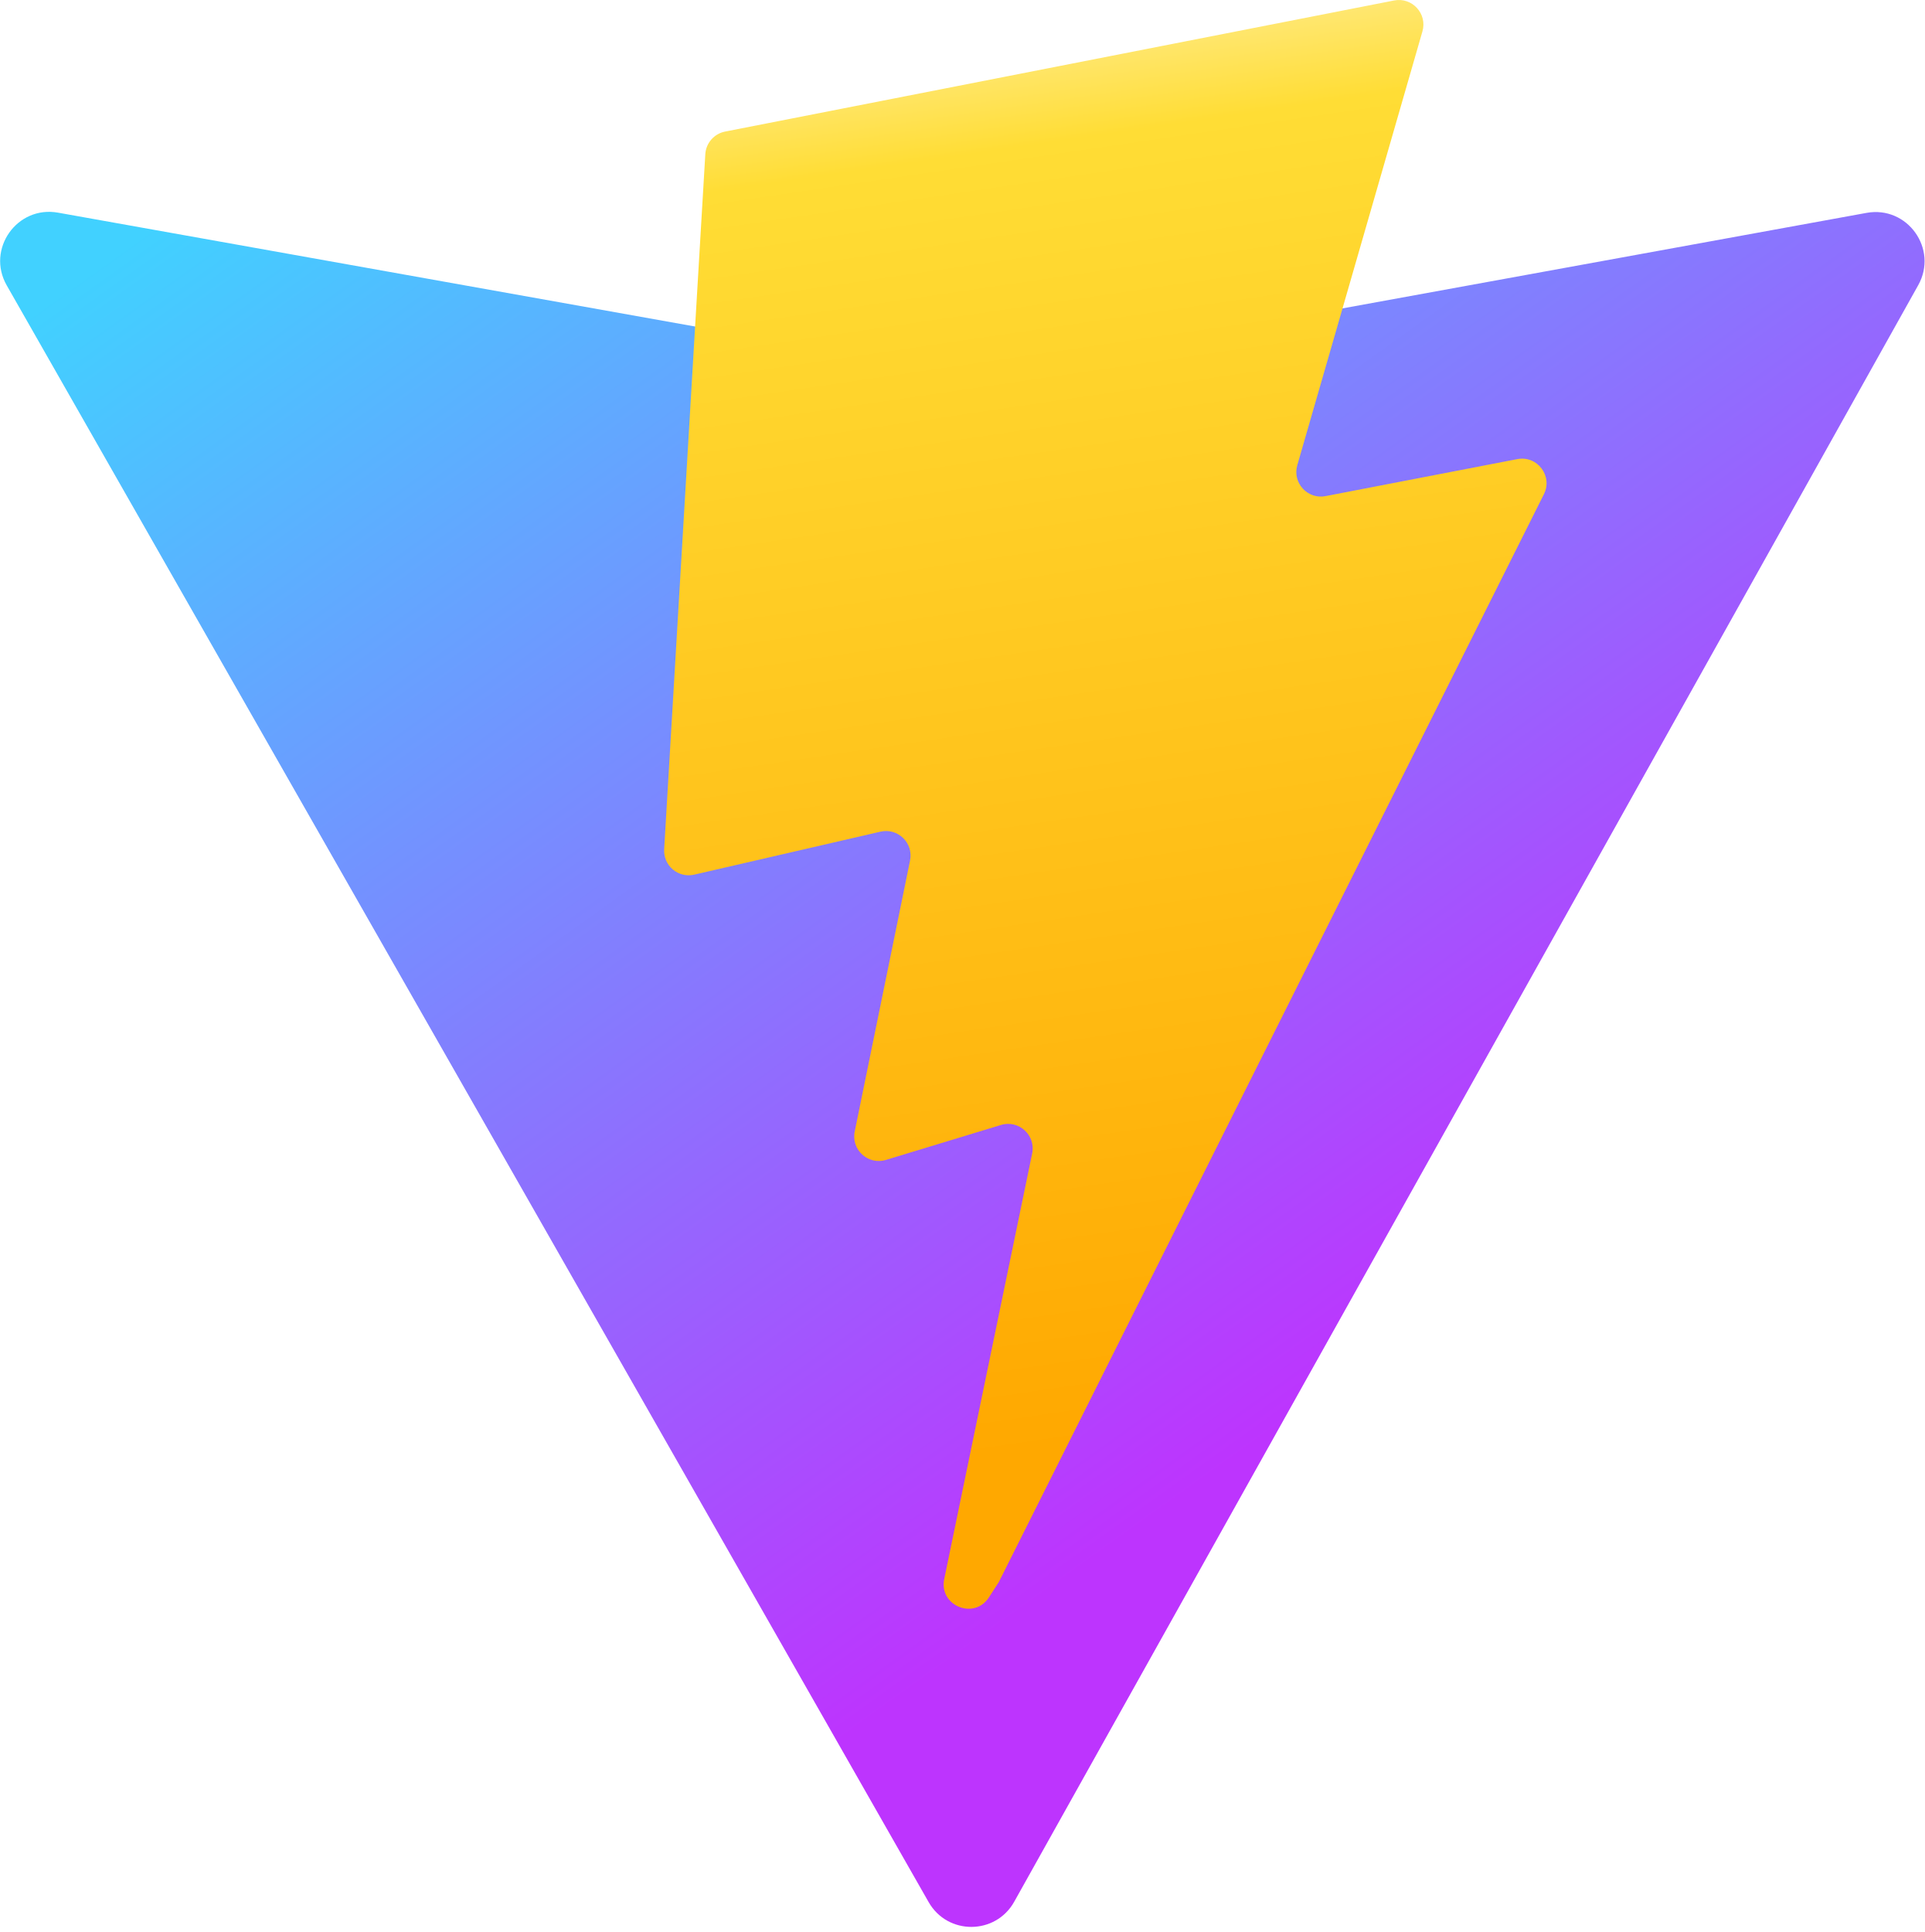
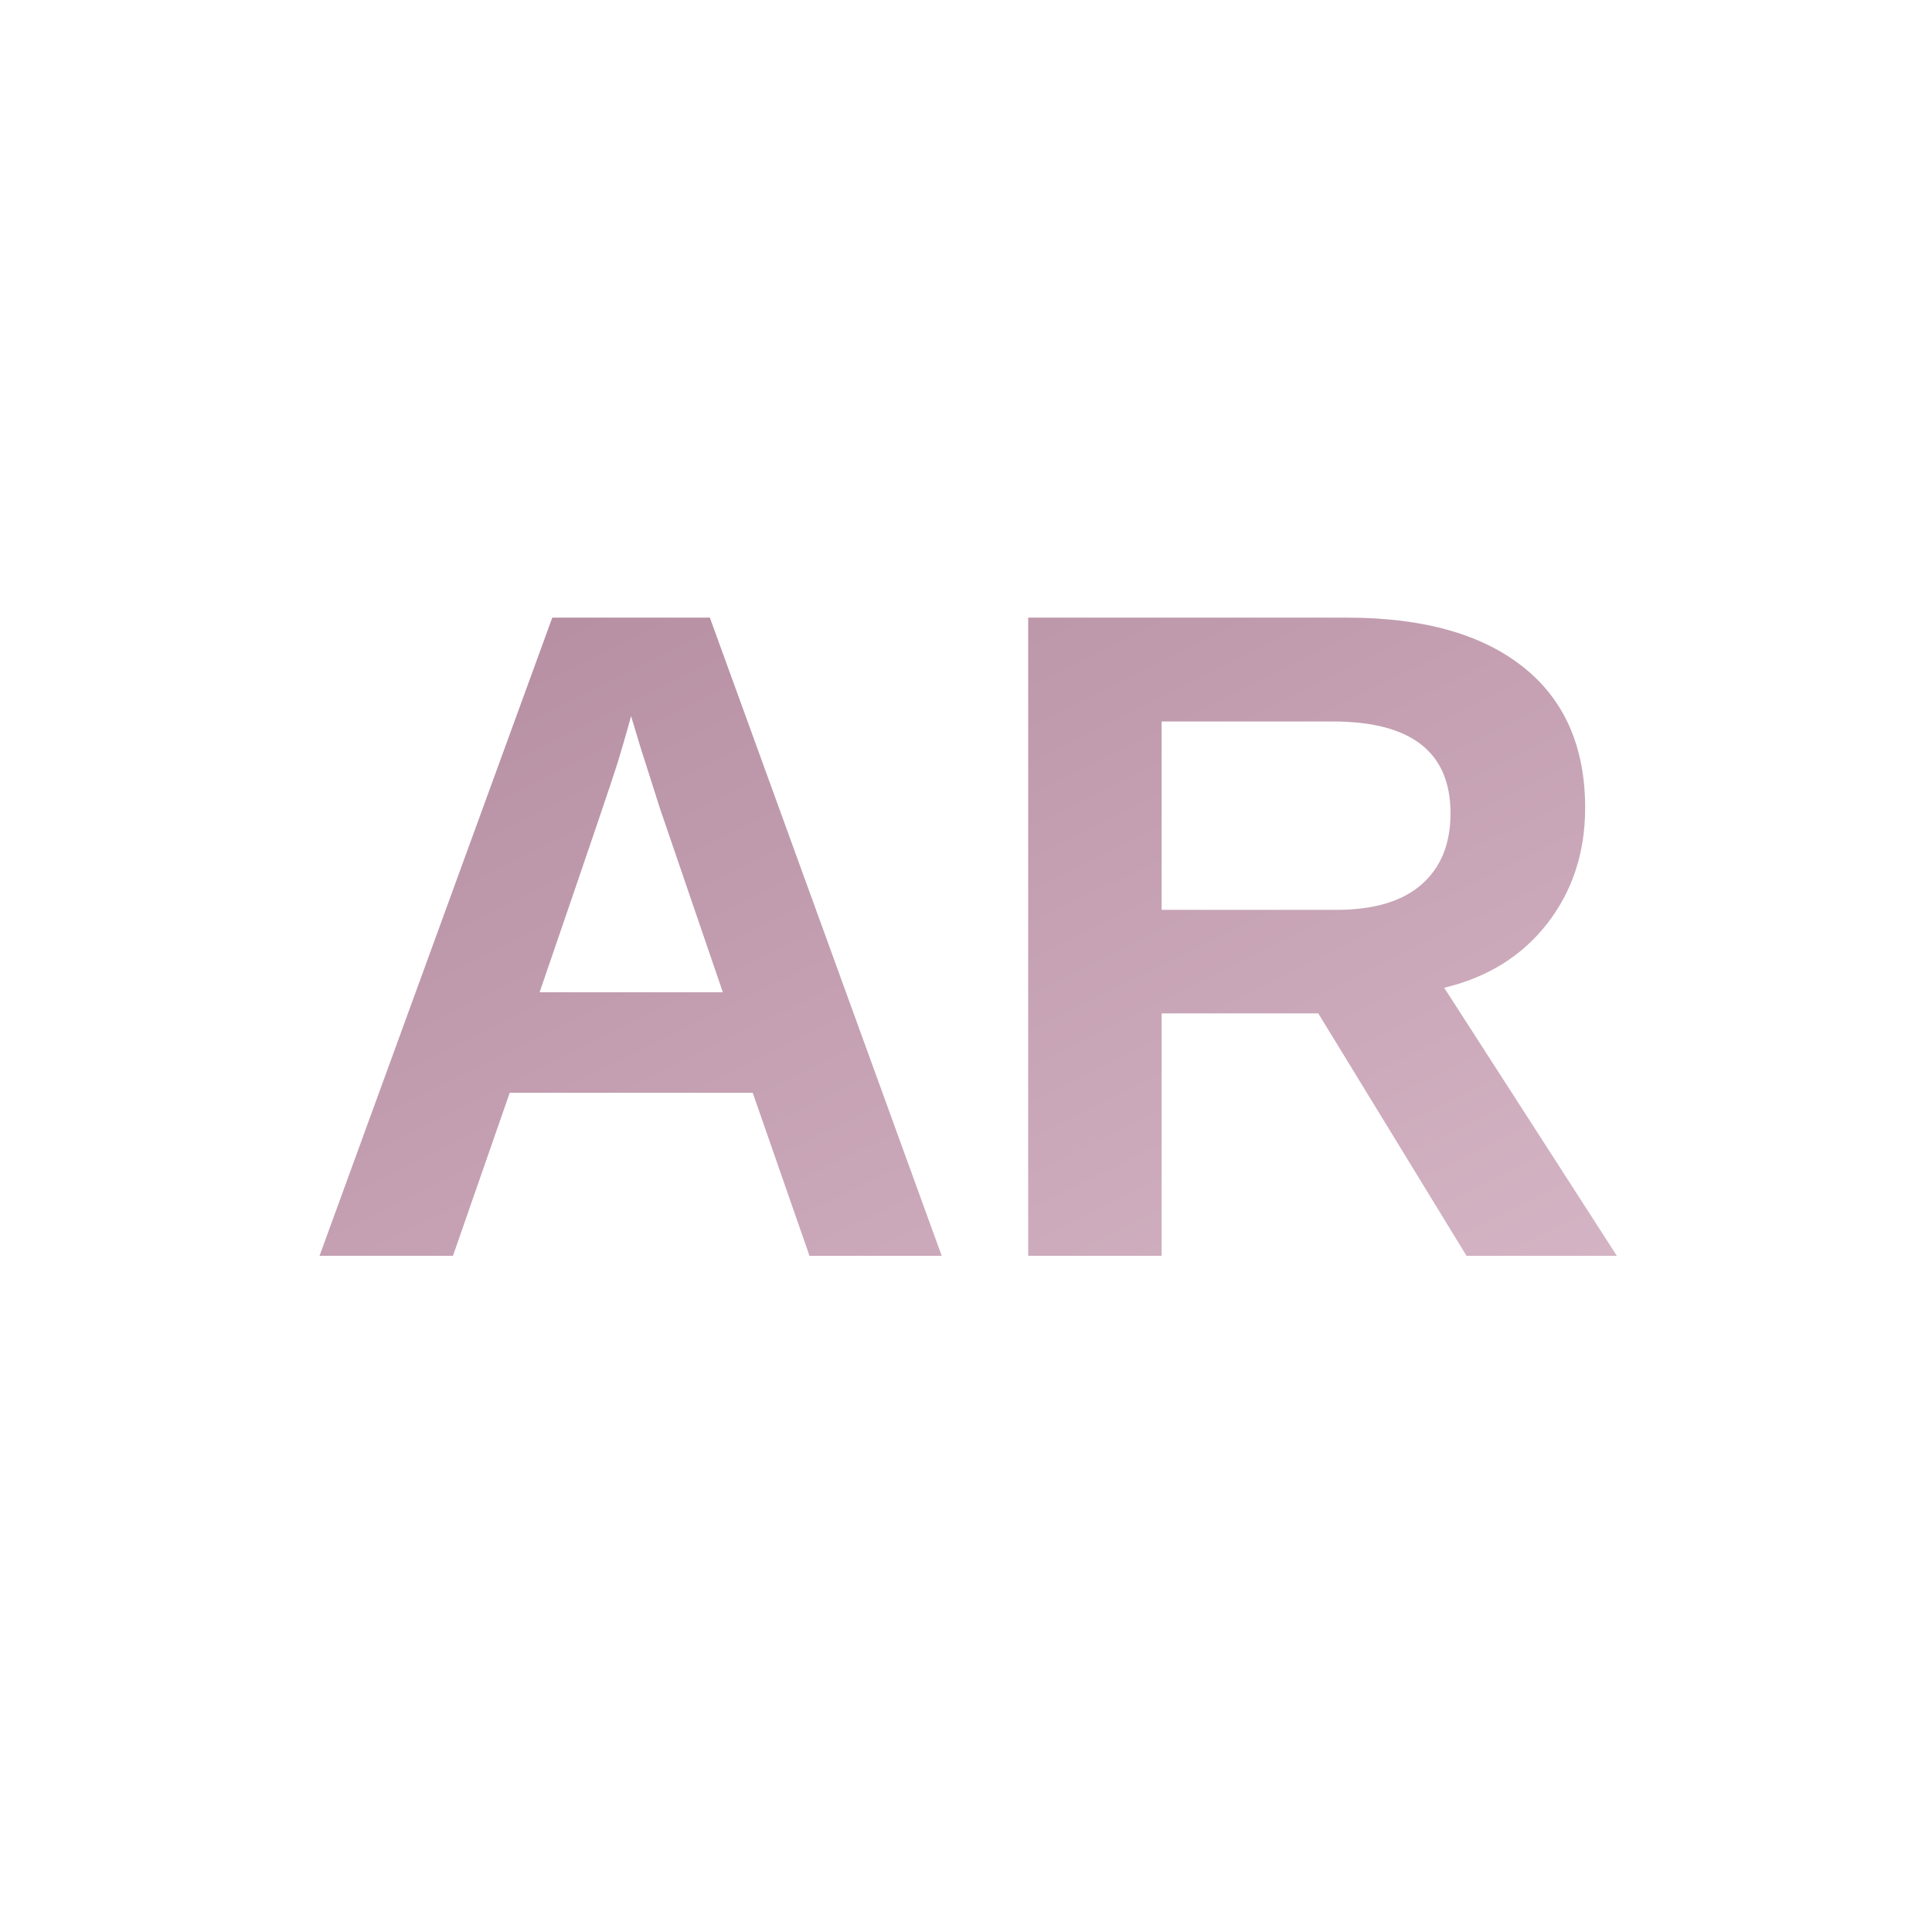
- <svg xmlns="http://www.w3.org/2000/svg" aria-hidden="true" role="img" class="iconify iconify--logos" width="31.88" height="32" preserveAspectRatio="xMidYMid meet" viewBox="0 0 256 257">
+ <svg xmlns="http://www.w3.org/2000/svg" viewBox="0 0 100 100">
  <defs>
-     <linearGradient id="IconifyId1813088fe1fbc01fb466" x1="-.828%" x2="57.636%" y1="7.652%" y2="78.411%">
-       <stop offset="0%" stop-color="#41D1FF" />
-       <stop offset="100%" stop-color="#BD34FE" />
-     </linearGradient>
-     <linearGradient id="IconifyId1813088fe1fbc01fb467" x1="43.376%" x2="50.316%" y1="2.242%" y2="89.03%">
-       <stop offset="0%" stop-color="#FFEA83" />
-       <stop offset="8.333%" stop-color="#FFDD35" />
-       <stop offset="100%" stop-color="#FFA800" />
+     <linearGradient id="arGradient" x1="0%" y1="0%" x2="100%" y2="100%">
+       <stop offset="0%" style="stop-color:#b48ca0" />
+       <stop offset="100%" style="stop-color:#d4b4c4" />
    </linearGradient>
  </defs>
-   <path fill="url(#IconifyId1813088fe1fbc01fb466)" d="M255.153 37.938L134.897 252.976c-2.483 4.44-8.862 4.466-11.382.048L.875 37.958c-2.746-4.814 1.371-10.646 6.827-9.67l120.385 21.517a6.537 6.537 0 0 0 2.322-.004l117.867-21.483c5.438-.991 9.574 4.796 6.877 9.62Z" />
-   <path fill="url(#IconifyId1813088fe1fbc01fb467)" d="M185.432.063L96.44 17.501a3.268 3.268 0 0 0-2.634 3.014l-5.474 92.456a3.268 3.268 0 0 0 3.997 3.378l24.777-5.718c2.318-.535 4.413 1.507 3.936 3.838l-7.361 36.047c-.495 2.426 1.782 4.5 4.151 3.78l15.304-4.649c2.372-.72 4.652 1.36 4.15 3.788l-11.698 56.621c-.732 3.542 3.979 5.473 5.943 2.437l1.313-2.028l72.516-144.72c1.215-2.423-.88-5.186-3.54-4.672l-25.505 4.922c-2.396.462-4.435-1.77-3.759-4.114l16.646-57.705c.677-2.35-1.37-4.583-3.769-4.113Z" />
+   <text x="50" y="65" font-family="Arial, sans-serif" font-size="48" font-weight="bold" fill="url(#arGradient)" text-anchor="middle">AR</text>
</svg>
